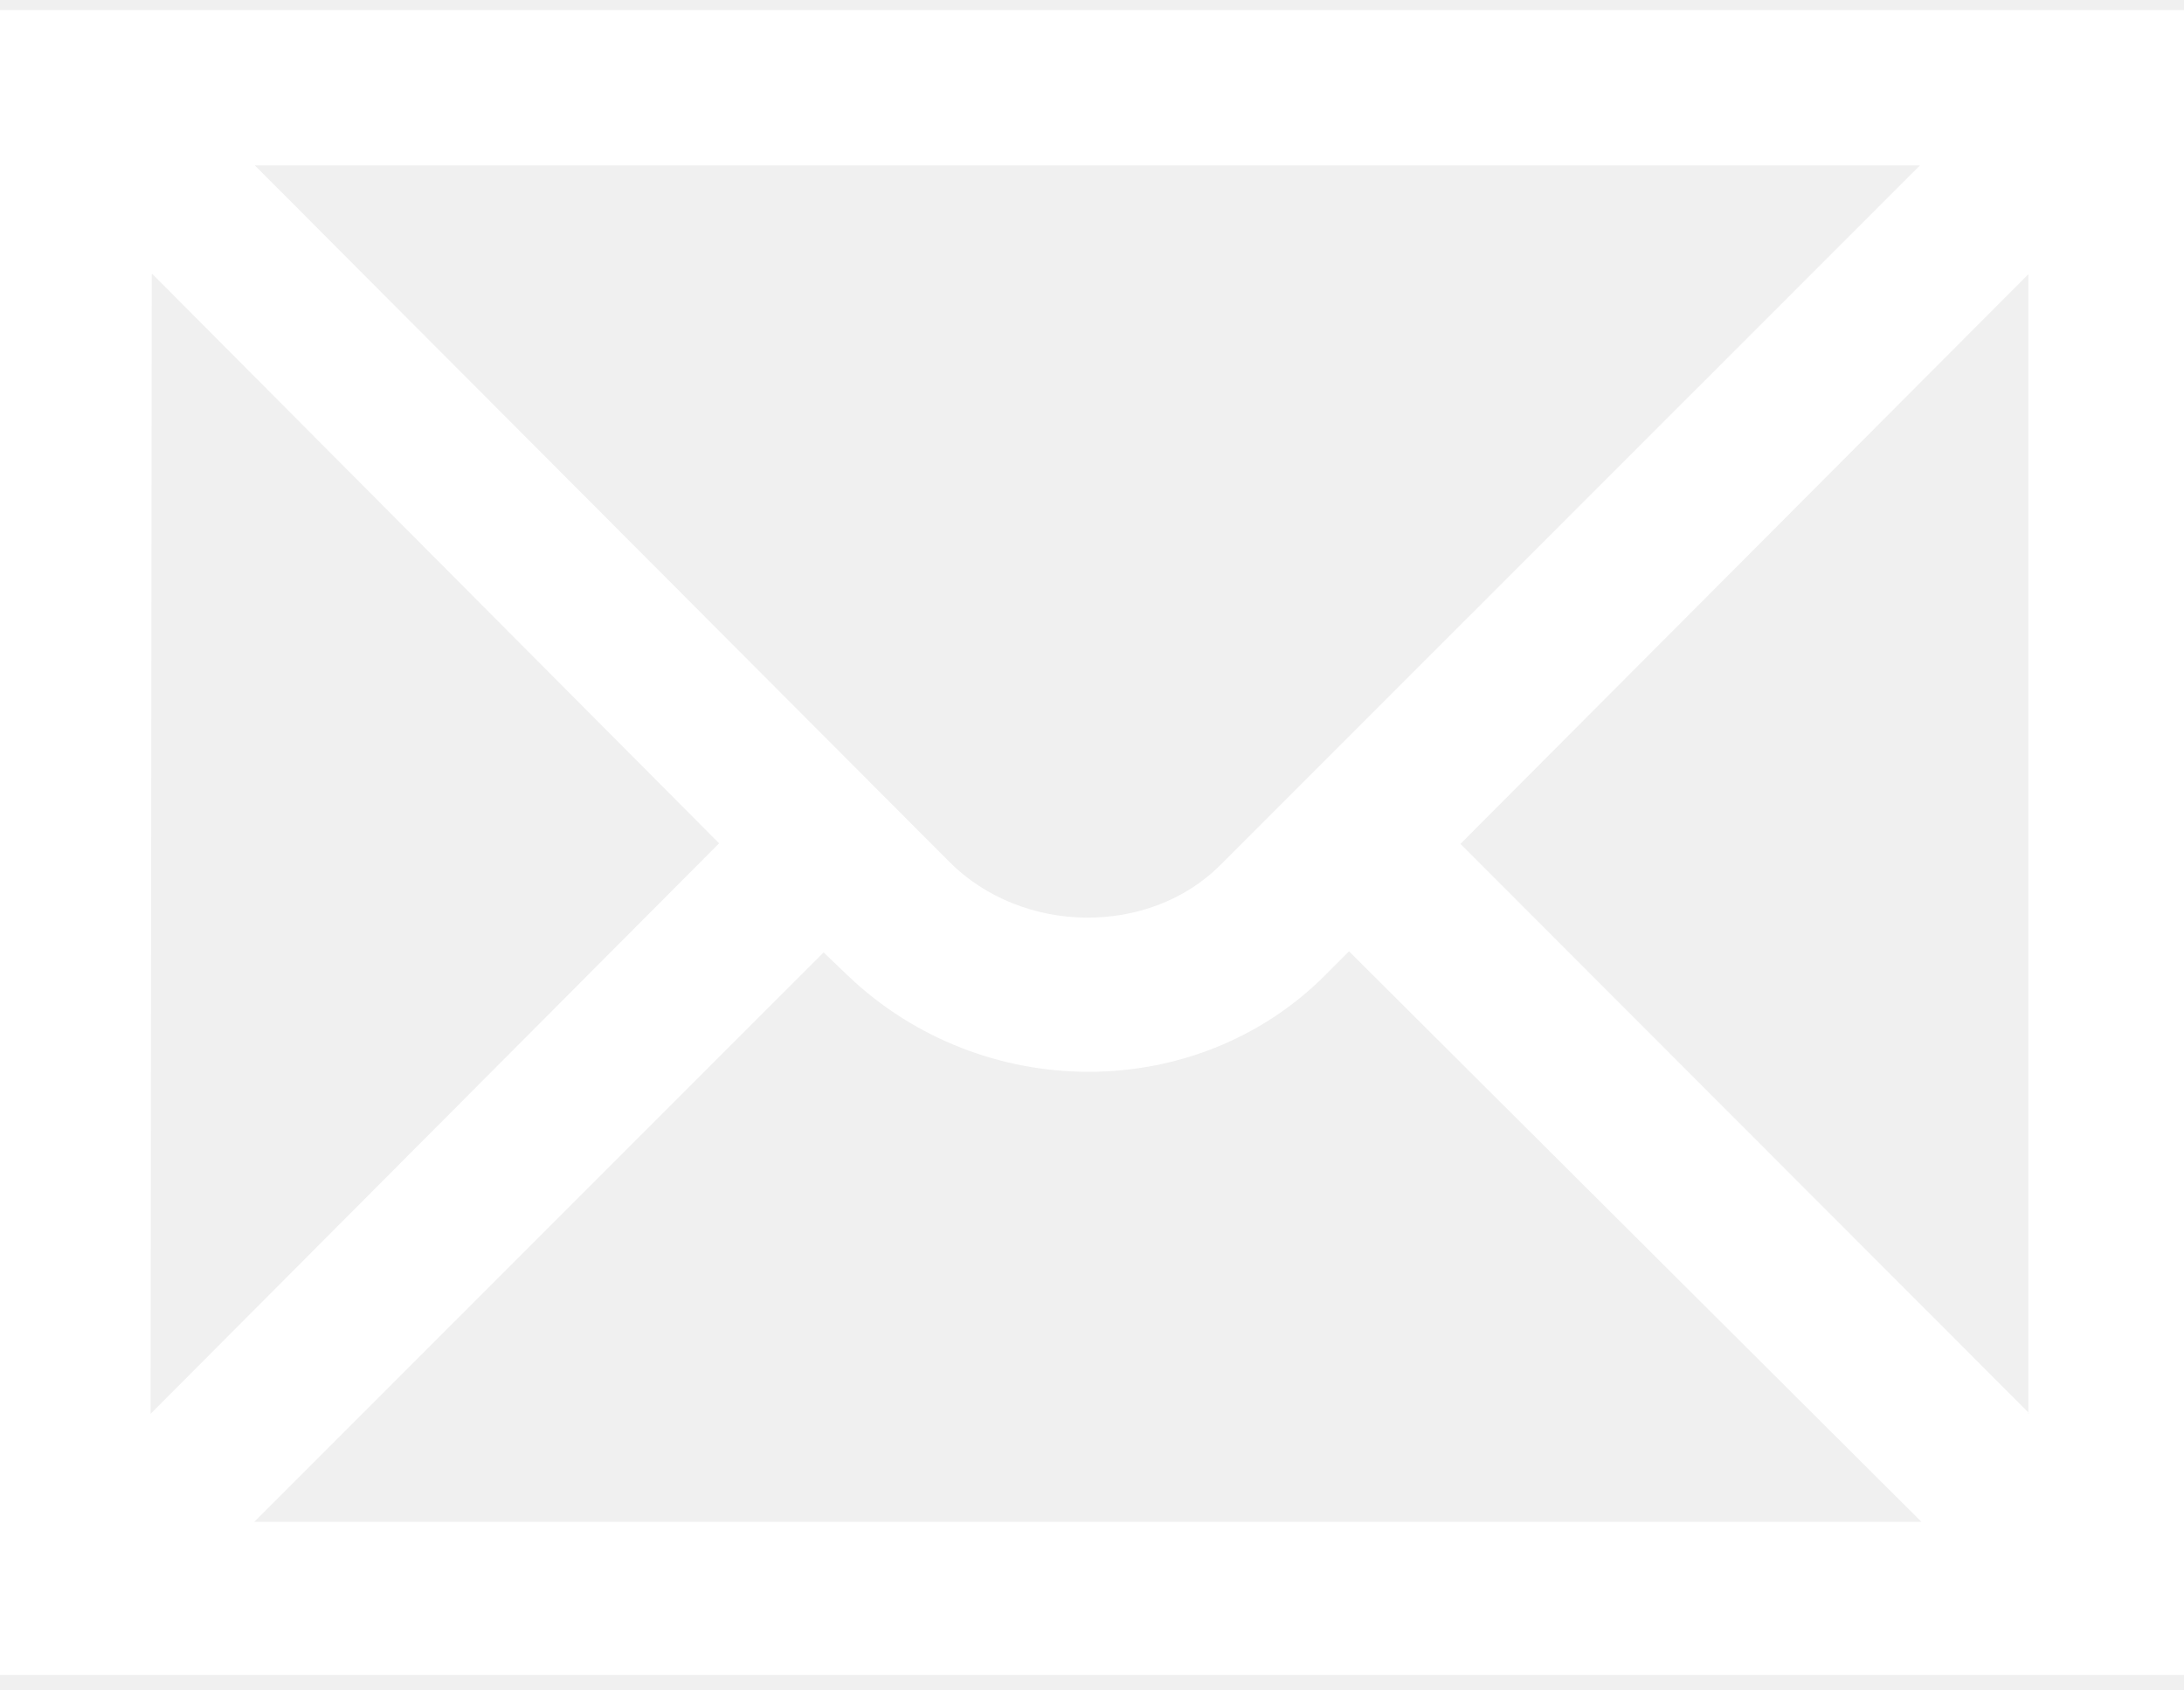
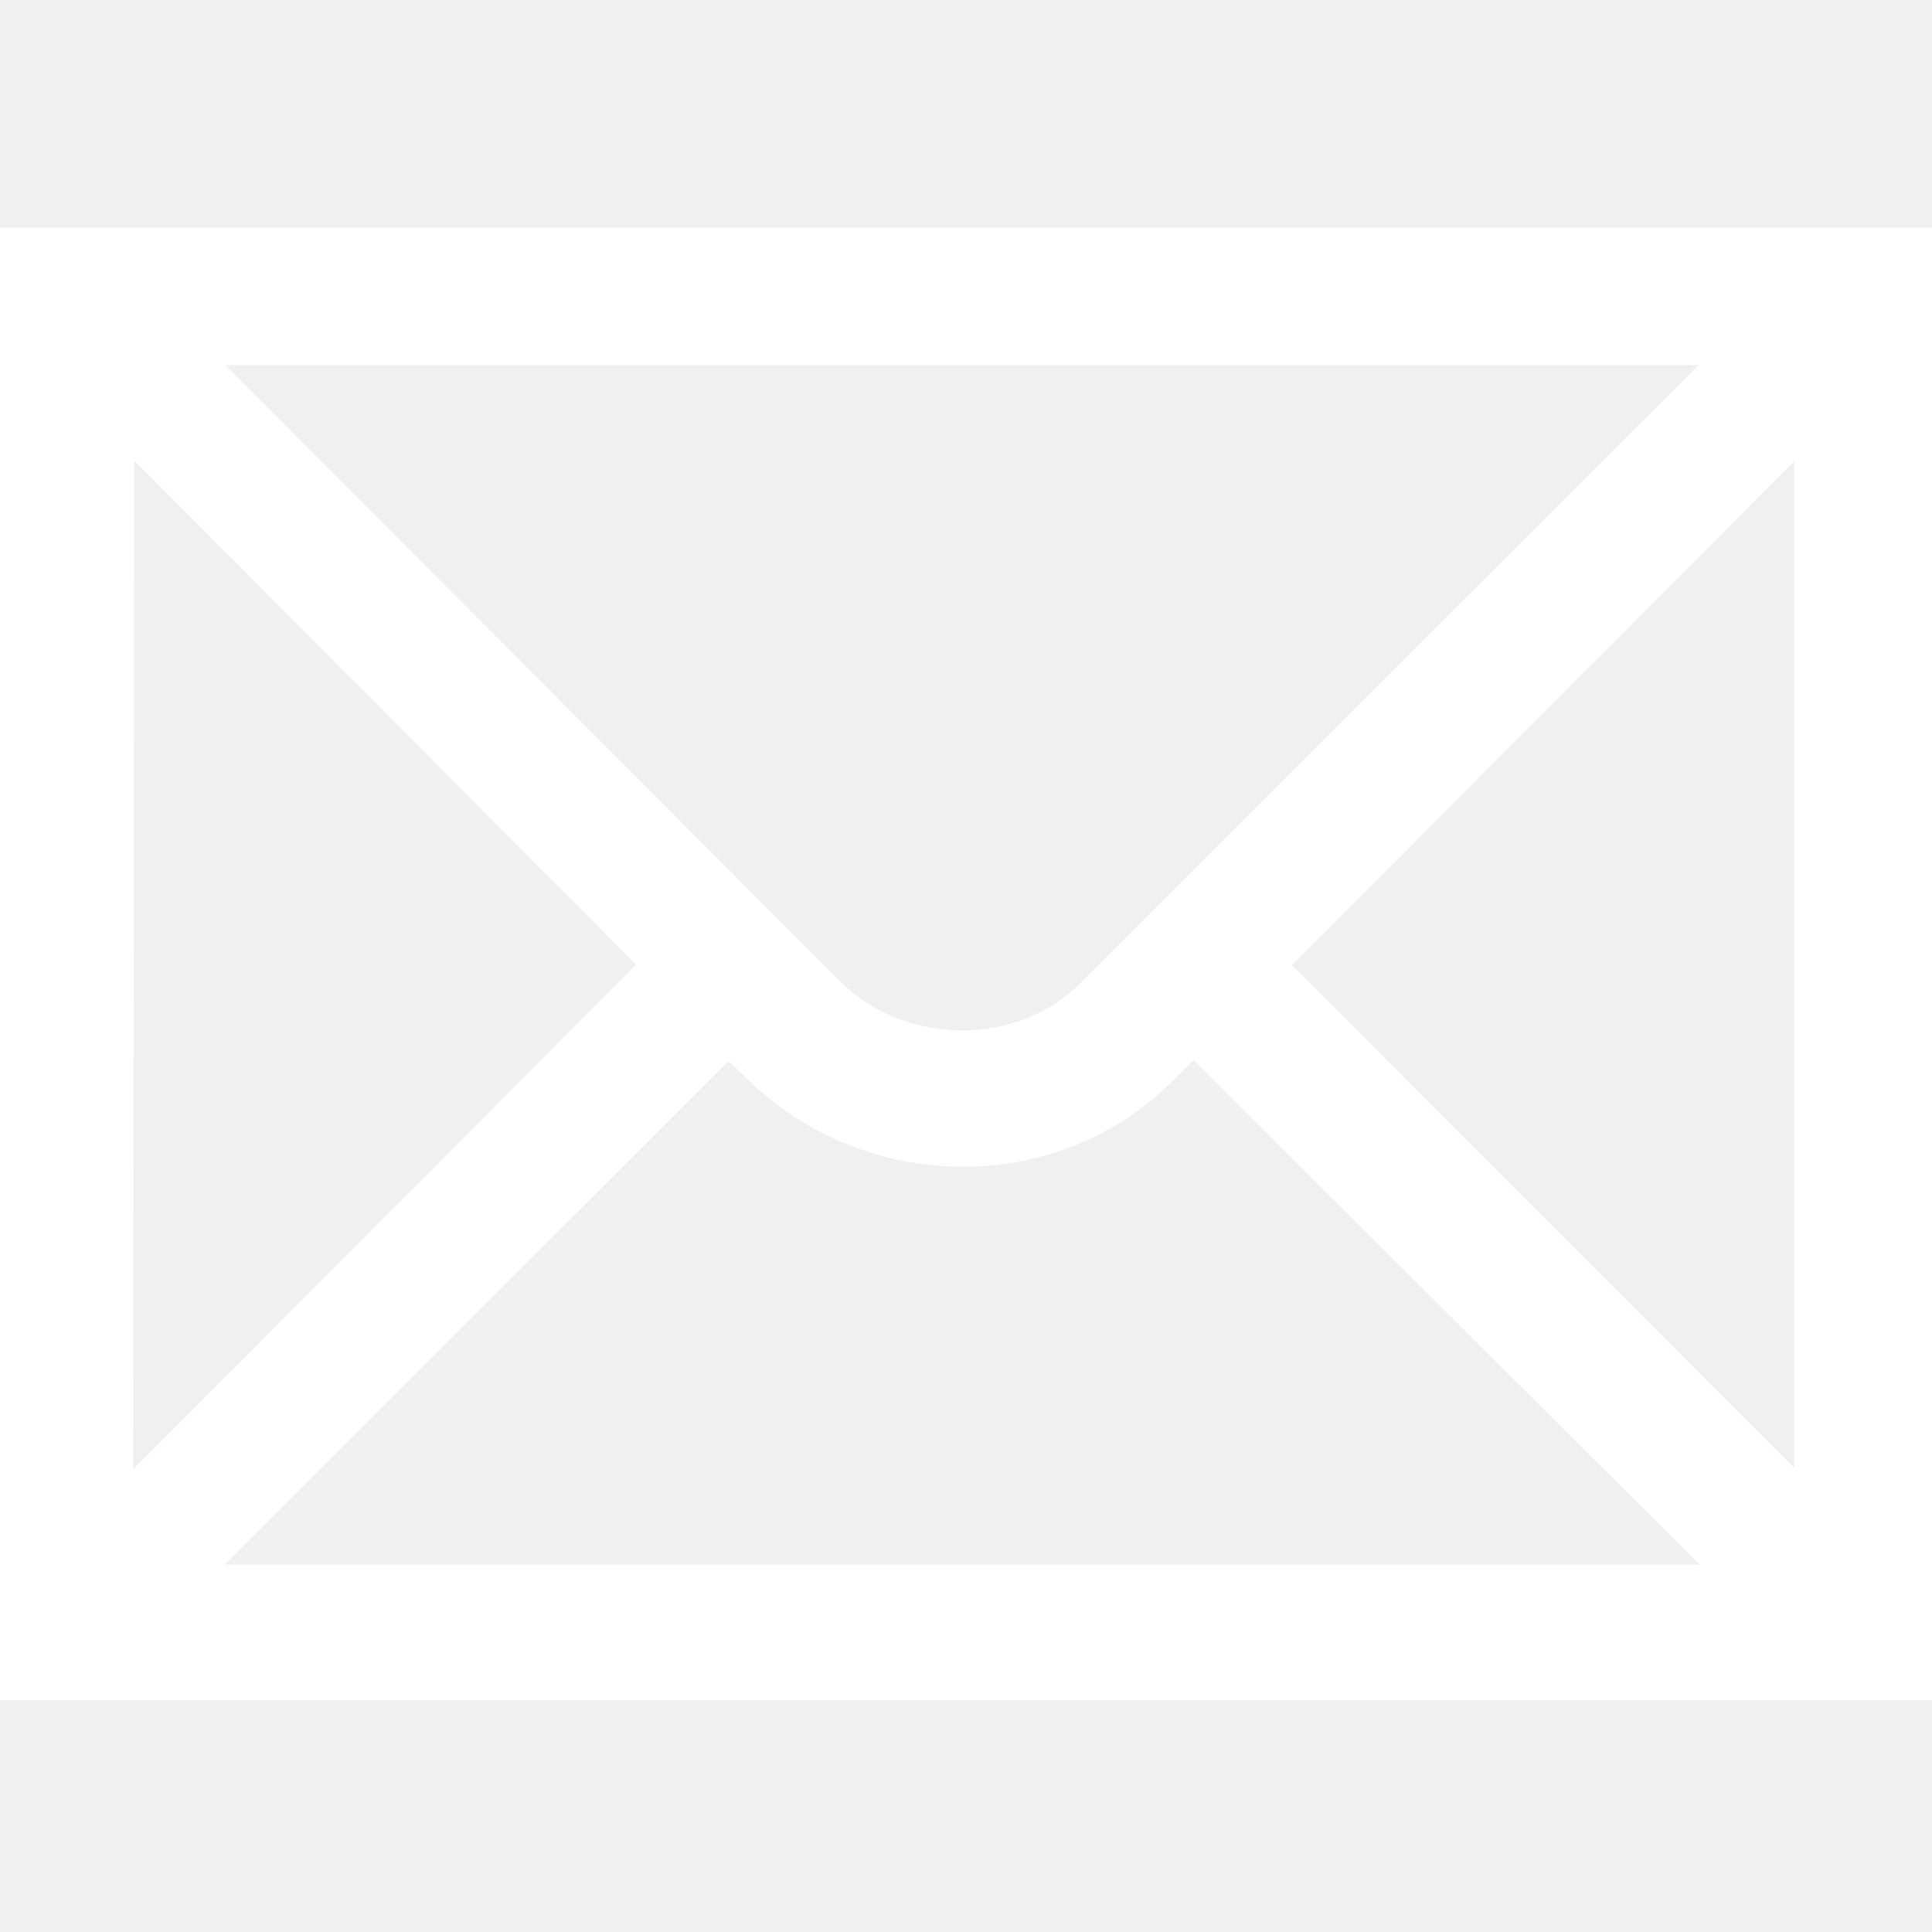
- <svg xmlns="http://www.w3.org/2000/svg" width="128" height="99" viewBox="0 0 128 99">
-   <path id="Path" fill="#ffffff" fill-rule="evenodd" stroke="none" d="M -0.163 98.136 L 128.261 98.136 L 128.261 0.59 L -0.163 0.59 L -0.163 98.136 Z M 112.529 9.689 L 71.54 50.667 C 67.355 54.875 59.912 54.777 55.646 50.504 L 14.933 9.689 L 112.48 9.689 Z M 8.924 16.048 L 42.146 49.412 L 8.826 82.84 L 8.892 16.081 Z M 14.917 89.151 L 48.269 55.804 L 49.702 57.174 C 57.584 64.675 70.107 64.675 77.631 57.174 L 79.064 55.739 L 112.611 89.167 L 14.901 89.167 Z M 118.913 82.792 L 85.594 49.444 L 118.88 16.065 L 118.88 82.84 Z" />
+ <svg xmlns="http://www.w3.org/2000/svg" id="Layer_1" version="1.1" viewBox="0 0 128 128">
+   <defs>
+     <style>.st0 { fill: #fff; fill-rule: evenodd; }</style>
+   </defs>
+   <path id="Path" class="st0" d="M-.163,112.636h128.423V15.09H-.163v97.546ZM112.529,24.189l-40.989,40.979c-4.185,4.207-11.627,4.109-15.894-.163L14.933,24.189h97.596ZM8.924,30.548l33.221,33.363L8.826,97.34l.065-66.759.033-.033ZM14.917,103.651l33.352-33.347,1.433,1.37c7.882,7.501,20.405,7.501,27.929,0l1.433-1.435,33.547,33.429H14.901l.016-.016ZM118.913,97.291l-33.319-33.347,33.286-33.38v66.776l.033-.049Z" />
</svg>
